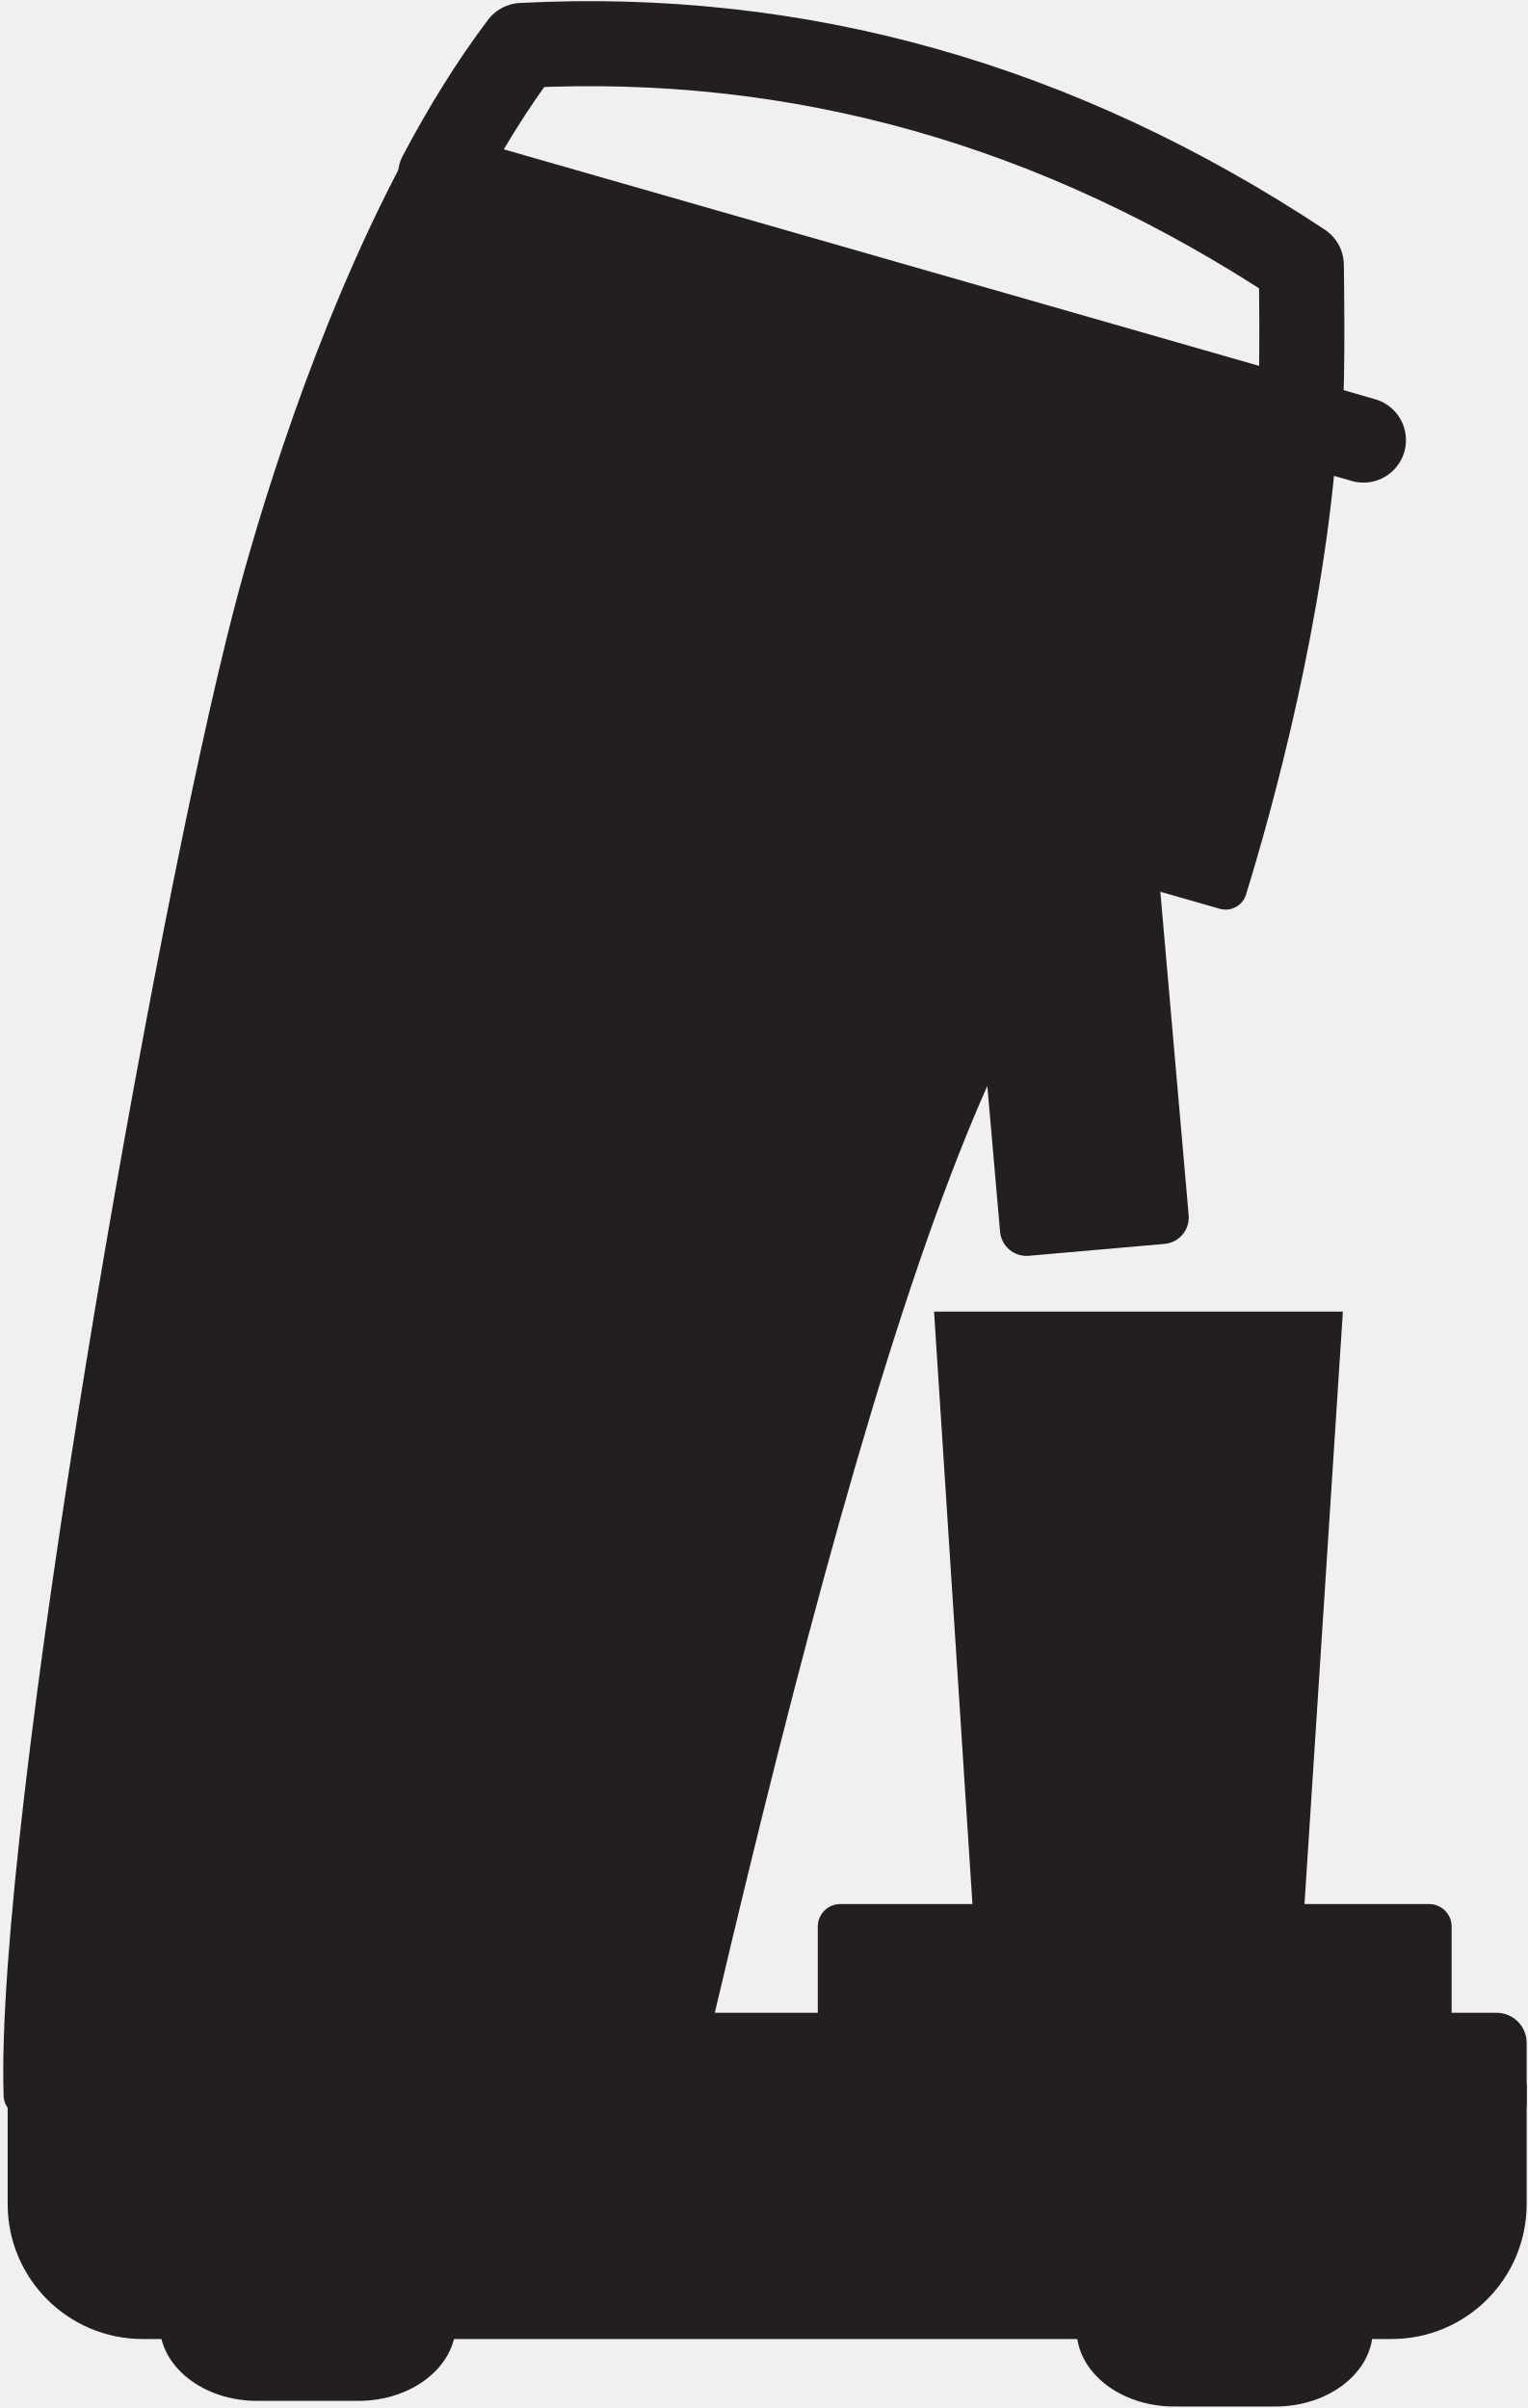
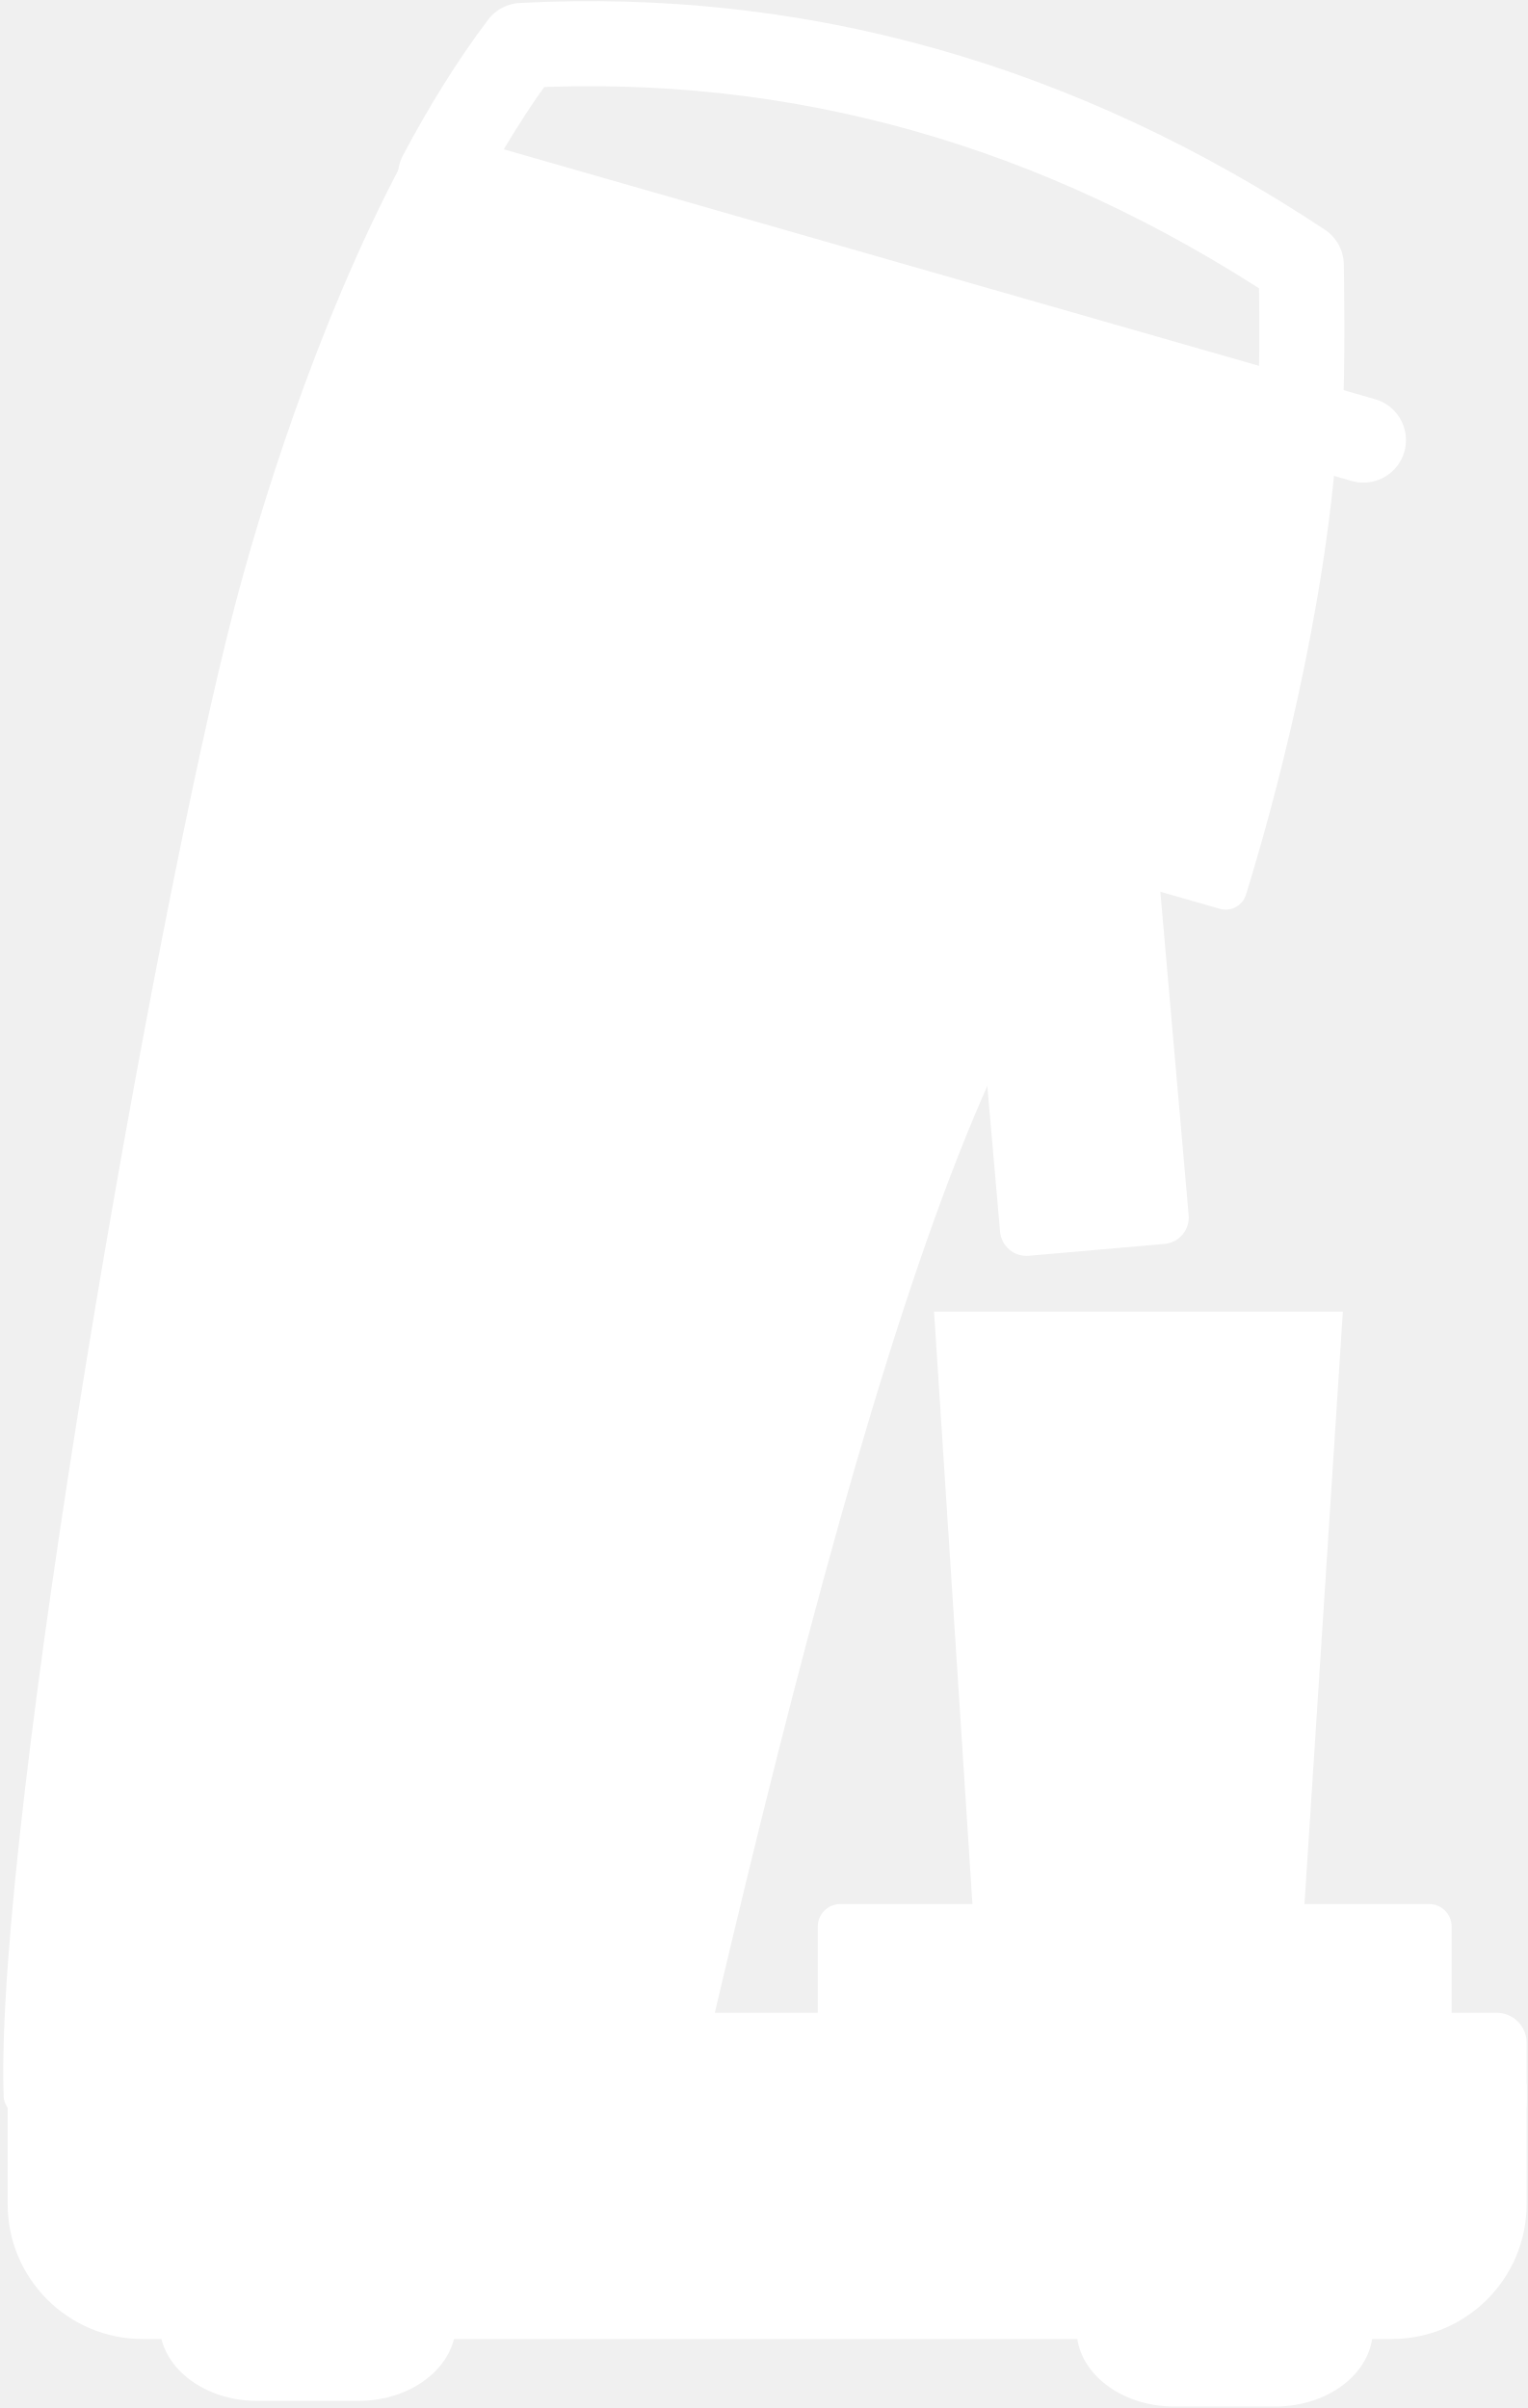
<svg xmlns="http://www.w3.org/2000/svg" width="100%" height="100%" viewBox="0 0 369 582" version="1.1" xml:space="preserve" style="fill-rule:evenodd;clip-rule:evenodd;stroke-linecap:round;stroke-miterlimit:2;">
  <g>
-     <path d="M1.85,503.699L1.85,532.7C1.85,550.719 16.457,565.326 34.476,565.326L336.268,565.326C354.287,565.326 368.894,550.719 368.894,532.7L368.894,503.699L1.85,503.699Z" style="fill:rgb(35,31,32);fill-rule:nonzero;" />
-     <path d="M71.634,493.73C71.634,489.726 74.88,486.48 78.884,486.48L361.644,486.48C365.648,486.48 368.894,489.726 368.894,493.73L368.894,508.23C368.894,512.235 365.648,515.481 361.644,515.481L78.884,515.481C74.88,515.481 71.634,512.235 71.634,508.23L71.634,493.73Z" style="fill:rgb(35,31,32);fill-rule:nonzero;" />
-     <path d="M278.133,189.834C277.825,186.309 274.717,183.701 271.191,184.009L238.39,186.879C234.864,187.188 232.257,190.296 232.565,193.821L241.653,297.691C241.962,301.217 245.07,303.825 248.596,303.516L281.397,300.646C284.922,300.338 287.53,297.23 287.222,293.704L278.133,189.834Z" style="fill:rgb(35,31,32);fill-rule:nonzero;" />
-     <path d="M197.607,465.635C197.607,462.632 200.041,460.197 203.045,460.197L345.331,460.197C348.334,460.197 350.768,462.632 350.768,465.635L350.768,530.887C350.768,533.891 348.334,536.325 345.331,536.325L203.045,536.325C200.041,536.325 197.607,533.891 197.607,530.887L197.607,465.635Z" style="fill:rgb(35,31,32);fill-rule:nonzero;" />
-     <path d="M324.486,317.005L225.702,317.005L235.581,469.53L314.607,469.53L324.486,317.005Z" style="fill:rgb(35,31,32);fill-rule:nonzero;" />
-     <path d="M260.14,563.06C260.14,552.799 270.69,544.482 283.704,544.482L308.173,544.482C321.187,544.482 331.736,552.799 331.736,563.06C331.736,573.321 321.187,581.639 308.173,581.639L283.704,581.639C270.69,581.639 260.14,573.321 260.14,563.06Z" style="fill:rgb(35,31,32);fill-rule:nonzero;" />
-     <path d="M38.555,561.701C38.555,551.44 49.104,543.122 62.118,543.122L86.588,543.122C99.601,543.122 110.151,551.44 110.151,561.701C110.151,571.962 99.601,580.28 86.588,580.28L62.118,580.28C49.104,580.28 38.555,571.962 38.555,561.701Z" style="fill:rgb(35,31,32);fill-rule:nonzero;" />
-     <path d="M329.455,106.37L314.076,101.937" style="fill:none;stroke:rgb(35,31,32);stroke-width:20.55px;" />
-     <path d="M126.13,10.979C118.944,20.481 112.379,31.184 106.434,42.395C106.434,42.395 164.356,59.007 314.076,101.937C314.917,89.588 314.445,64.072 314.445,64.072C255.76,25.217 192.986,7.519 126.13,10.979Z" style="fill:none;stroke:rgb(35,31,32);stroke-width:20.55px;stroke-linejoin:round;" />
-     <path d="M275.591,208.81L296.167,214.71C302.677,193.67 315.108,148.196 318.138,103.789C184.341,65.423 114.14,45.285 101.727,41.715C80.534,81.686 66.988,127.523 61.637,148.038C42.636,220.873 3.835,441.679 6.014,506.415L83.918,506.742L152.995,549.503C192.474,373.966 233.482,213.935 275.591,208.81Z" style="fill:rgb(35,31,32);fill-rule:nonzero;" />
-     <path d="M275.591,208.81L296.167,214.71C302.677,193.67 315.108,148.196 318.138,103.789C184.341,65.423 114.14,45.285 101.727,41.715C80.534,81.686 66.988,127.523 61.637,148.038C42.636,220.873 3.835,441.679 6.014,506.415L83.918,506.742L152.995,549.503C192.474,373.966 233.482,213.935 275.591,208.81Z" style="fill:none;stroke:rgb(35,31,32);stroke-width:10.28px;stroke-linejoin:round;" />
+     <path d="M1.85,503.699L1.85,532.7C1.85,550.719 16.457,565.326 34.476,565.326L336.268,565.326C354.287,565.326 368.894,550.719 368.894,532.7L368.894,503.699L1.85,503.699Z" style="fill:white;fill-rule:nonzero;" />
+     <path d="M71.634,493.73C71.634,489.726 74.88,486.48 78.884,486.48L361.644,486.48C365.648,486.48 368.894,489.726 368.894,493.73L368.894,508.23C368.894,512.235 365.648,515.481 361.644,515.481L78.884,515.481C74.88,515.481 71.634,512.235 71.634,508.23L71.634,493.73Z" style="fill:white;fill-rule:nonzero;" />
+     <path d="M278.133,189.834C277.825,186.309 274.717,183.701 271.191,184.009L238.39,186.879C234.864,187.188 232.257,190.296 232.565,193.821L241.653,297.691C241.962,301.217 245.07,303.825 248.596,303.516L281.397,300.646C284.922,300.338 287.53,297.23 287.222,293.704L278.133,189.834Z" style="fill:white;fill-rule:nonzero;" />
+     <path d="M197.607,465.635C197.607,462.632 200.041,460.197 203.045,460.197L345.331,460.197C348.334,460.197 350.768,462.632 350.768,465.635L350.768,530.887C350.768,533.891 348.334,536.325 345.331,536.325L203.045,536.325C200.041,536.325 197.607,533.891 197.607,530.887L197.607,465.635Z" style="fill:white;fill-rule:nonzero;" />
+     <path d="M324.486,317.005L225.702,317.005L235.581,469.53L314.607,469.53L324.486,317.005Z" style="fill:white;fill-rule:nonzero;" />
+     <path d="M260.14,563.06C260.14,552.799 270.69,544.482 283.704,544.482L308.173,544.482C321.187,544.482 331.736,552.799 331.736,563.06C331.736,573.321 321.187,581.639 308.173,581.639L283.704,581.639C270.69,581.639 260.14,573.321 260.14,563.06Z" style="fill:white;fill-rule:nonzero;" />
+     <path d="M38.555,561.701C38.555,551.44 49.104,543.122 62.118,543.122L86.588,543.122C99.601,543.122 110.151,551.44 110.151,561.701C110.151,571.962 99.601,580.28 86.588,580.28L62.118,580.28C49.104,580.28 38.555,571.962 38.555,561.701Z" style="fill:white;fill-rule:nonzero;" />
+     <path d="M329.455,106.37L314.076,101.937" style="fill:none;stroke:white;stroke-width:20.55px;" />
+     <path d="M126.13,10.979C118.944,20.481 112.379,31.184 106.434,42.395C106.434,42.395 164.356,59.007 314.076,101.937C314.917,89.588 314.445,64.072 314.445,64.072C255.76,25.217 192.986,7.519 126.13,10.979Z" style="fill:none;stroke:white;stroke-width:20.55px;stroke-linejoin:round;" />
+     <path d="M275.591,208.81L296.167,214.71C302.677,193.67 315.108,148.196 318.138,103.789C184.341,65.423 114.14,45.285 101.727,41.715C80.534,81.686 66.988,127.523 61.637,148.038C42.636,220.873 3.835,441.679 6.014,506.415L83.918,506.742L152.995,549.503C192.474,373.966 233.482,213.935 275.591,208.81Z" style="fill:white;fill-rule:nonzero;" />
+     <path d="M275.591,208.81L296.167,214.71C302.677,193.67 315.108,148.196 318.138,103.789C184.341,65.423 114.14,45.285 101.727,41.715C80.534,81.686 66.988,127.523 61.637,148.038C42.636,220.873 3.835,441.679 6.014,506.415L83.918,506.742L152.995,549.503C192.474,373.966 233.482,213.935 275.591,208.81Z" style="fill:none;stroke:white;stroke-width:10.28px;stroke-linejoin:round;" />
  </g>
</svg>
